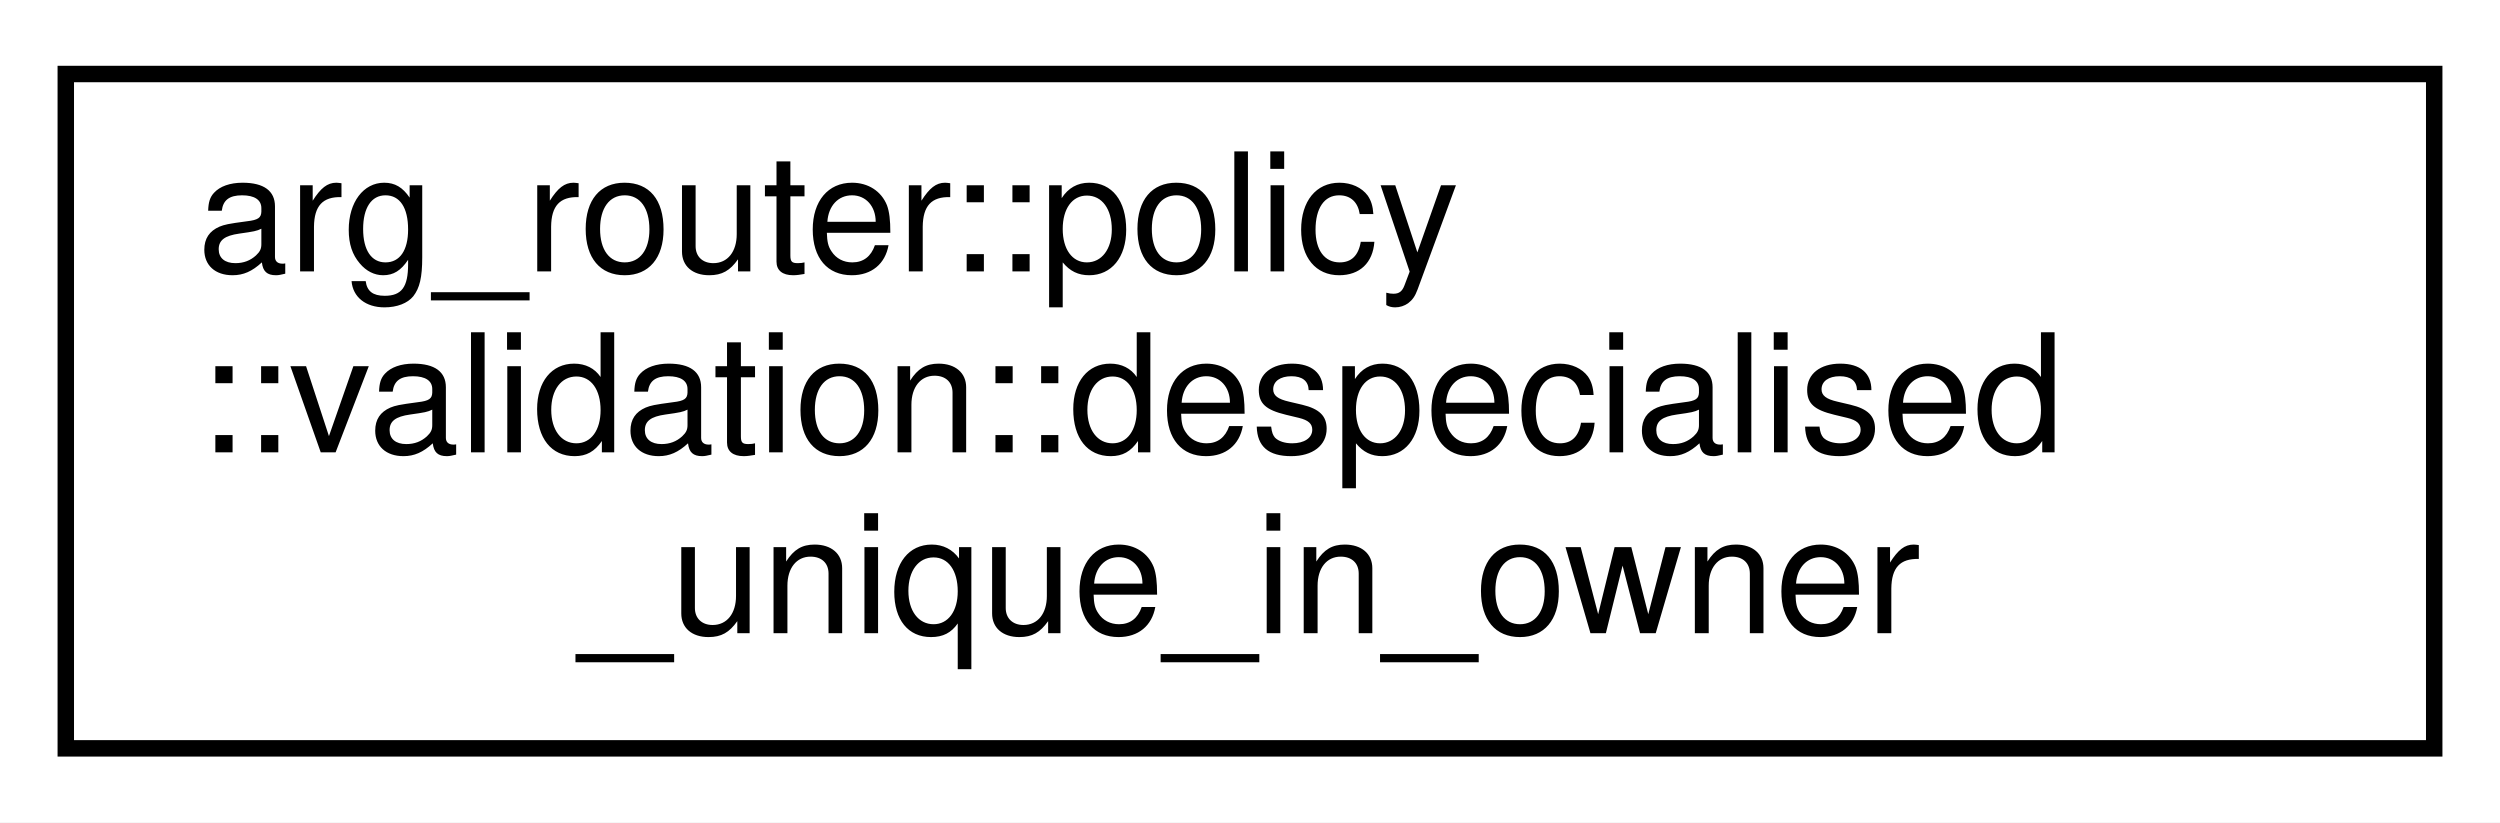
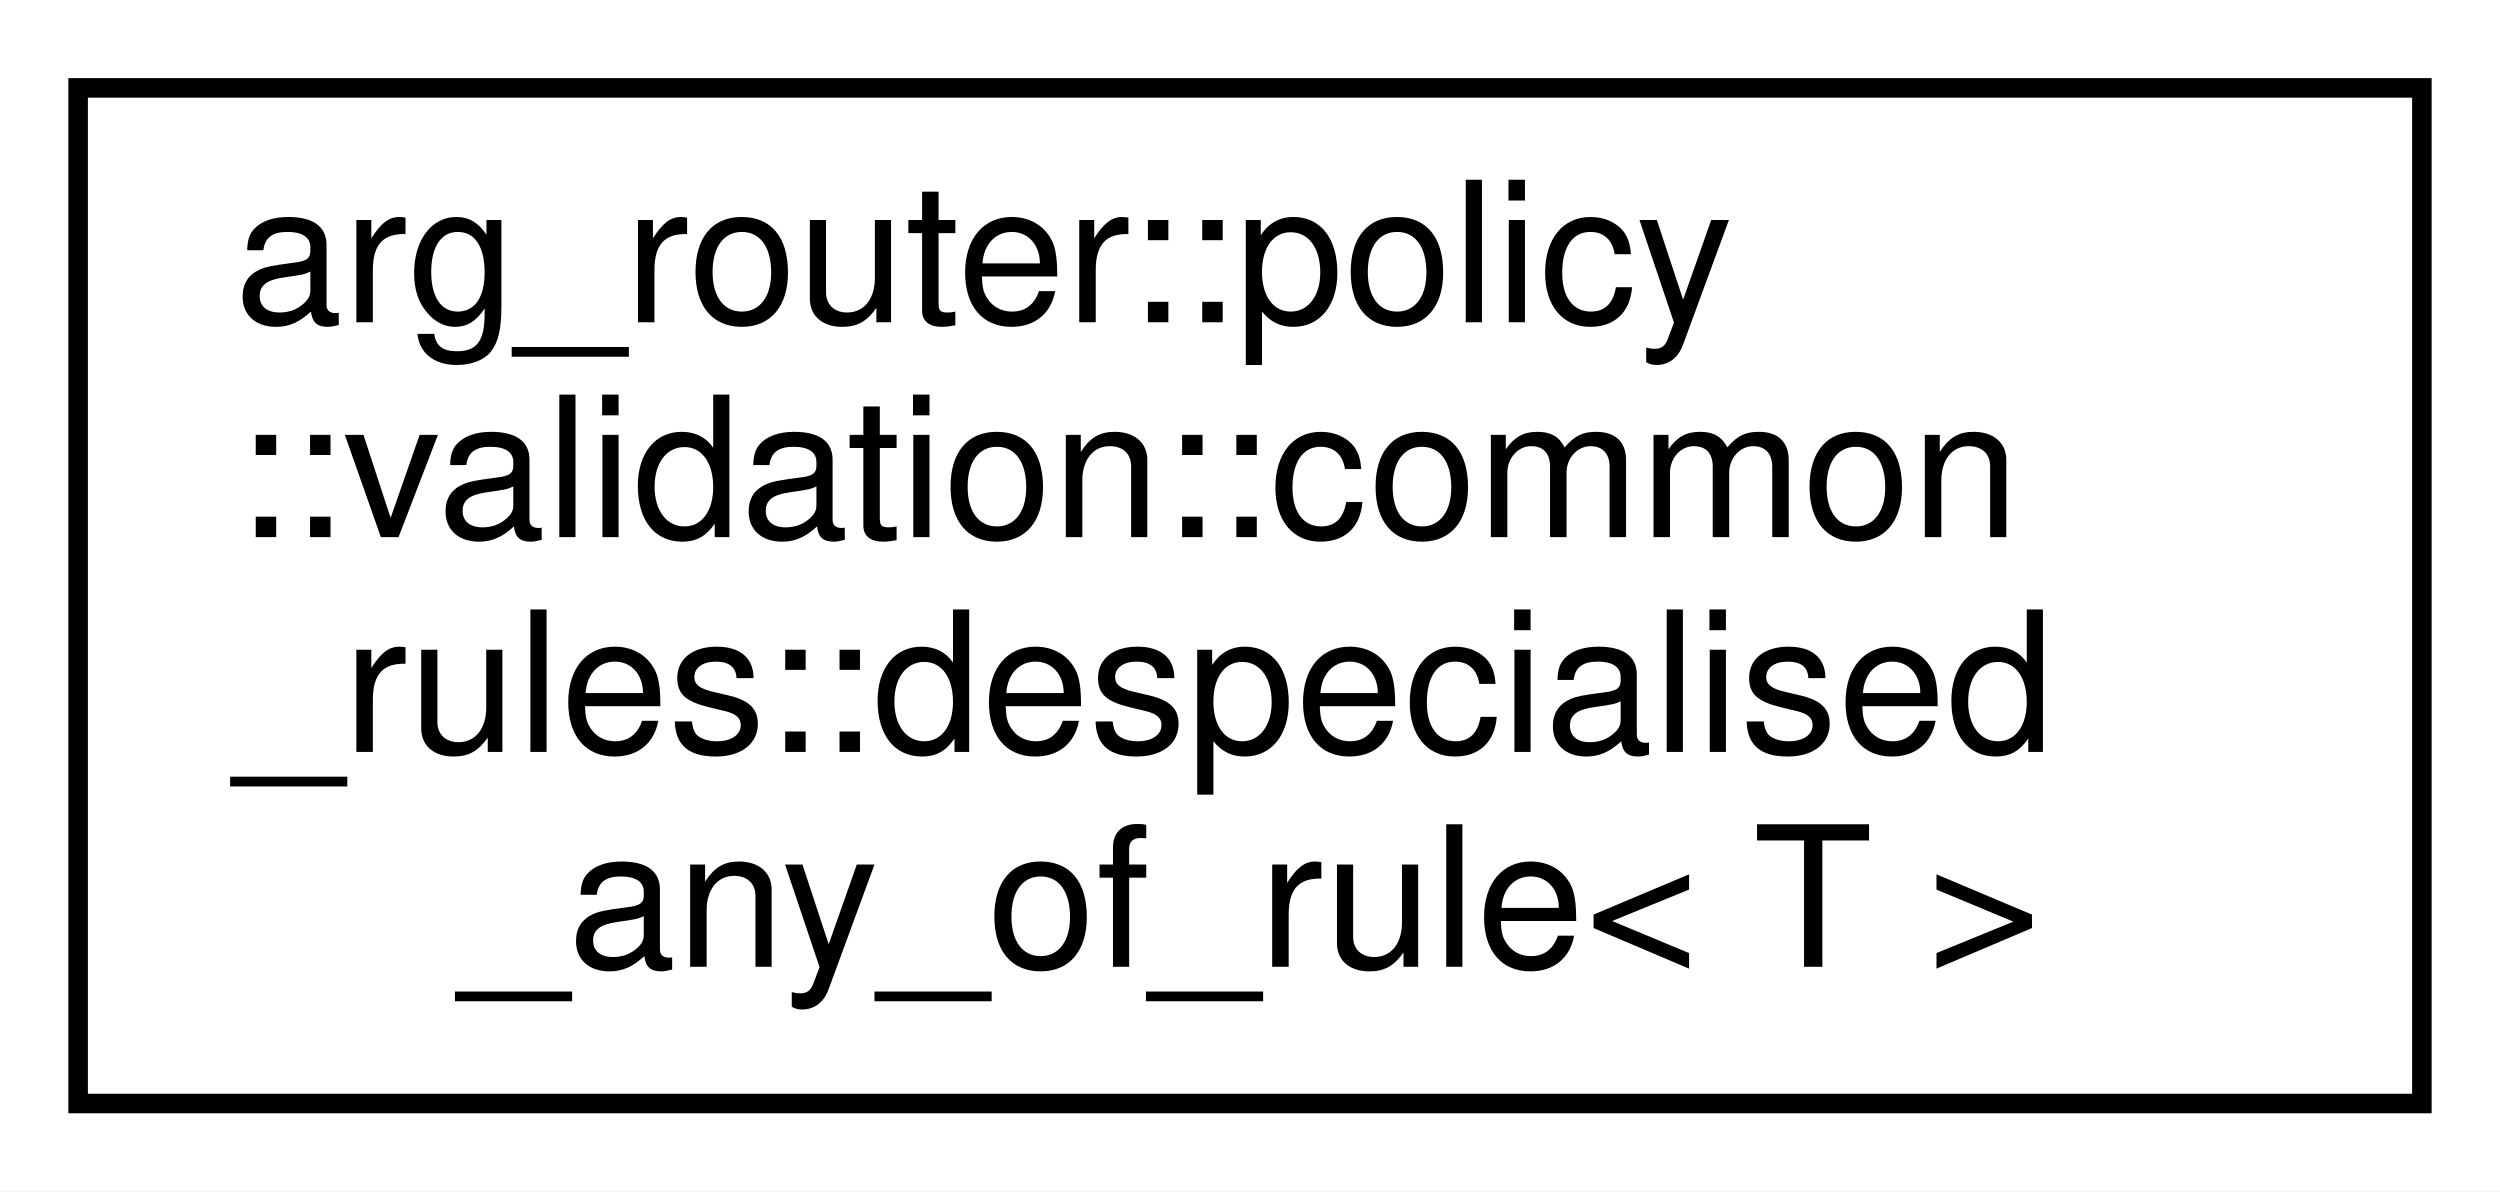
- <svg xmlns="http://www.w3.org/2000/svg" xmlns:xlink="http://www.w3.org/1999/xlink" width="152pt" height="50pt" viewBox="0.00 0.00 152.00 50.00">
-   <g id="graph0" class="graph" transform="scale(1 1) rotate(0) translate(4 46)">
-     <polygon fill="white" stroke="transparent" points="-4,4 -4,-46 148,-46 148,4 -4,4" />
+ <svg xmlns="http://www.w3.org/2000/svg" xmlns:xlink="http://www.w3.org/1999/xlink" width="128pt" height="61pt" viewBox="0.00 0.00 128.00 61.00">
+   <g id="graph0" class="graph" transform="scale(1 1) rotate(0) translate(4 57)">
+     <polygon fill="white" stroke="transparent" points="-4,4 -4,-57 124,-57 124,4 -4,4" />
    <g id="node1" class="node">
      <g id="a_node1">
-         <a xlink:href="structarg__router_1_1policy_1_1validation_1_1despecialised__unique__in__owner.html" target="_top" xlink:title=" ">
-           <polygon fill="white" stroke="black" points="0,-0.5 0,-41.5 144,-41.5 144,-0.5 0,-0.5" />
-           <text text-anchor="start" x="8" y="-29.5" font-family="Helvetica,sans-Serif" font-size="10.00">arg_router::policy</text>
-           <text text-anchor="start" x="8" y="-18.5" font-family="Helvetica,sans-Serif" font-size="10.00">::validation::despecialised</text>
-           <text text-anchor="middle" x="72" y="-7.5" font-family="Helvetica,sans-Serif" font-size="10.00">_unique_in_owner</text>
+         <a xlink:href="structarg__router_1_1policy_1_1validation_1_1common__rules_1_1despecialised__any__of__rule.html" target="_top" xlink:title=" ">
+           <polygon fill="white" stroke="black" points="0,-0.5 0,-52.5 120,-52.5 120,-0.5 0,-0.5" />
+           <text text-anchor="start" x="8" y="-40.5" font-family="Helvetica,sans-Serif" font-size="10.00">arg_router::policy</text>
+           <text text-anchor="start" x="8" y="-29.5" font-family="Helvetica,sans-Serif" font-size="10.00">::validation::common</text>
+           <text text-anchor="start" x="8" y="-18.5" font-family="Helvetica,sans-Serif" font-size="10.00">_rules::despecialised</text>
+           <text text-anchor="middle" x="60" y="-7.5" font-family="Helvetica,sans-Serif" font-size="10.00">_any_of_rule&lt; T &gt;</text>
        </a>
      </g>
    </g>
  </g>
</svg>
